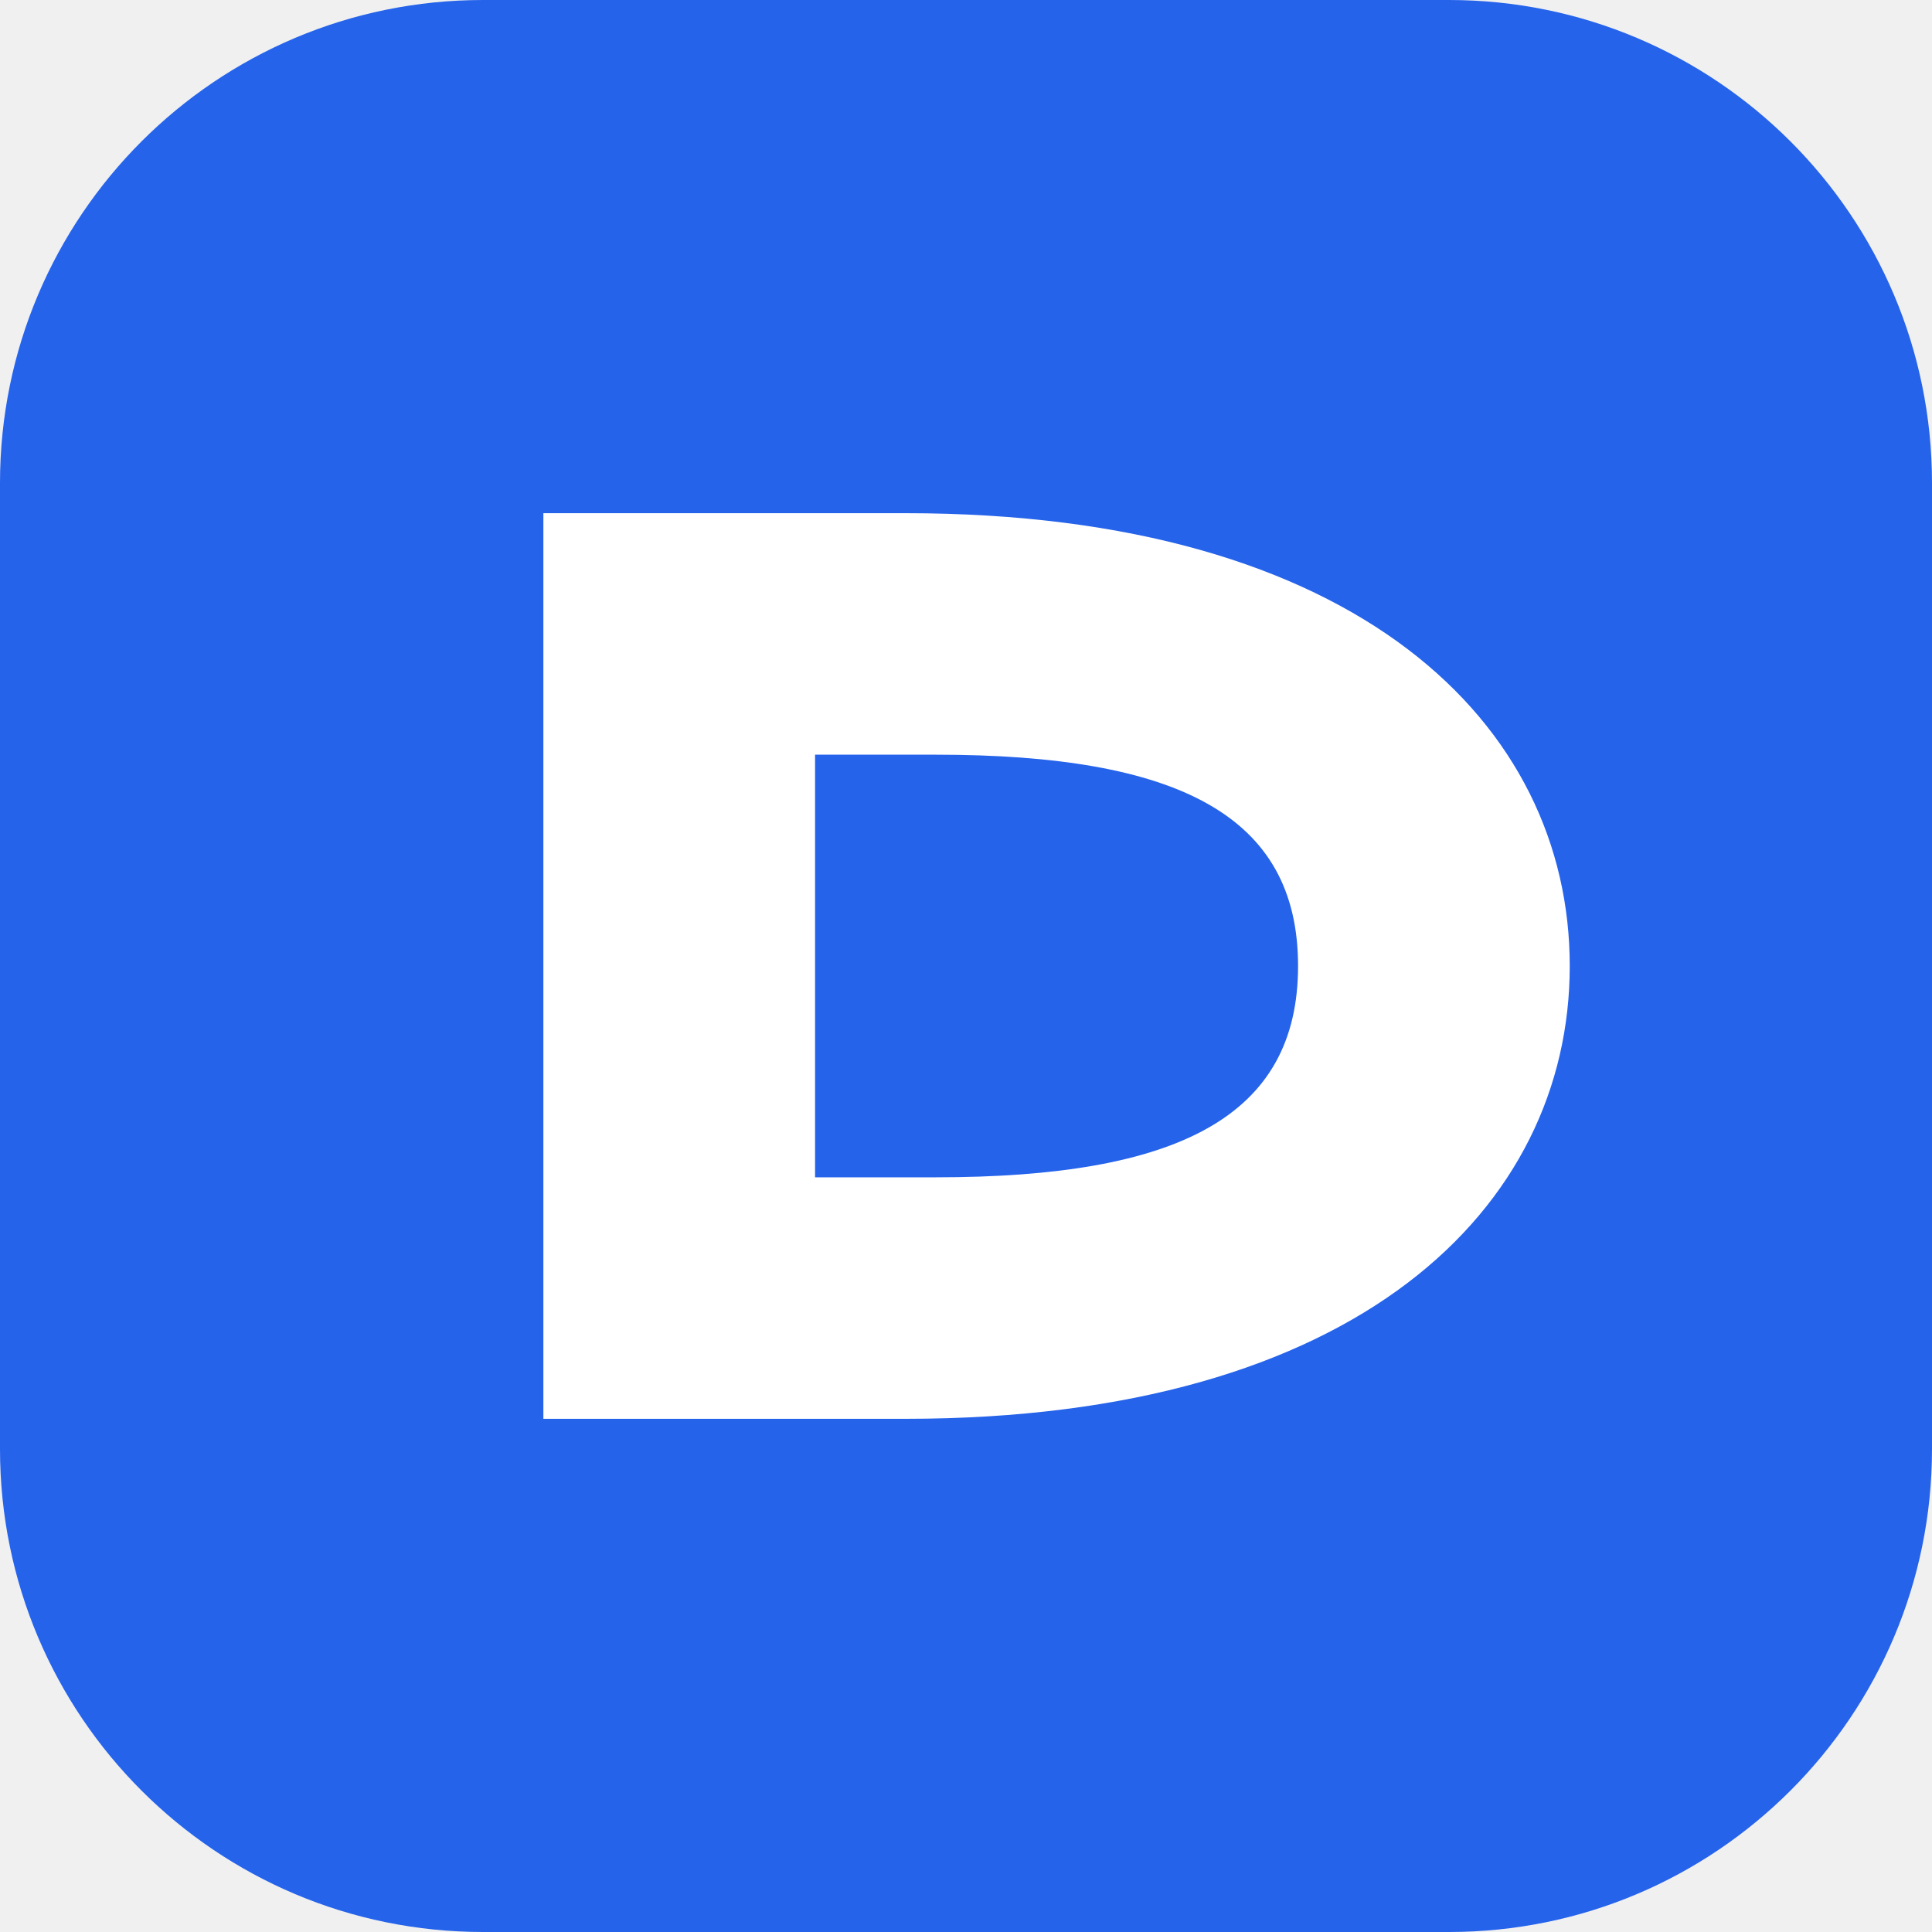
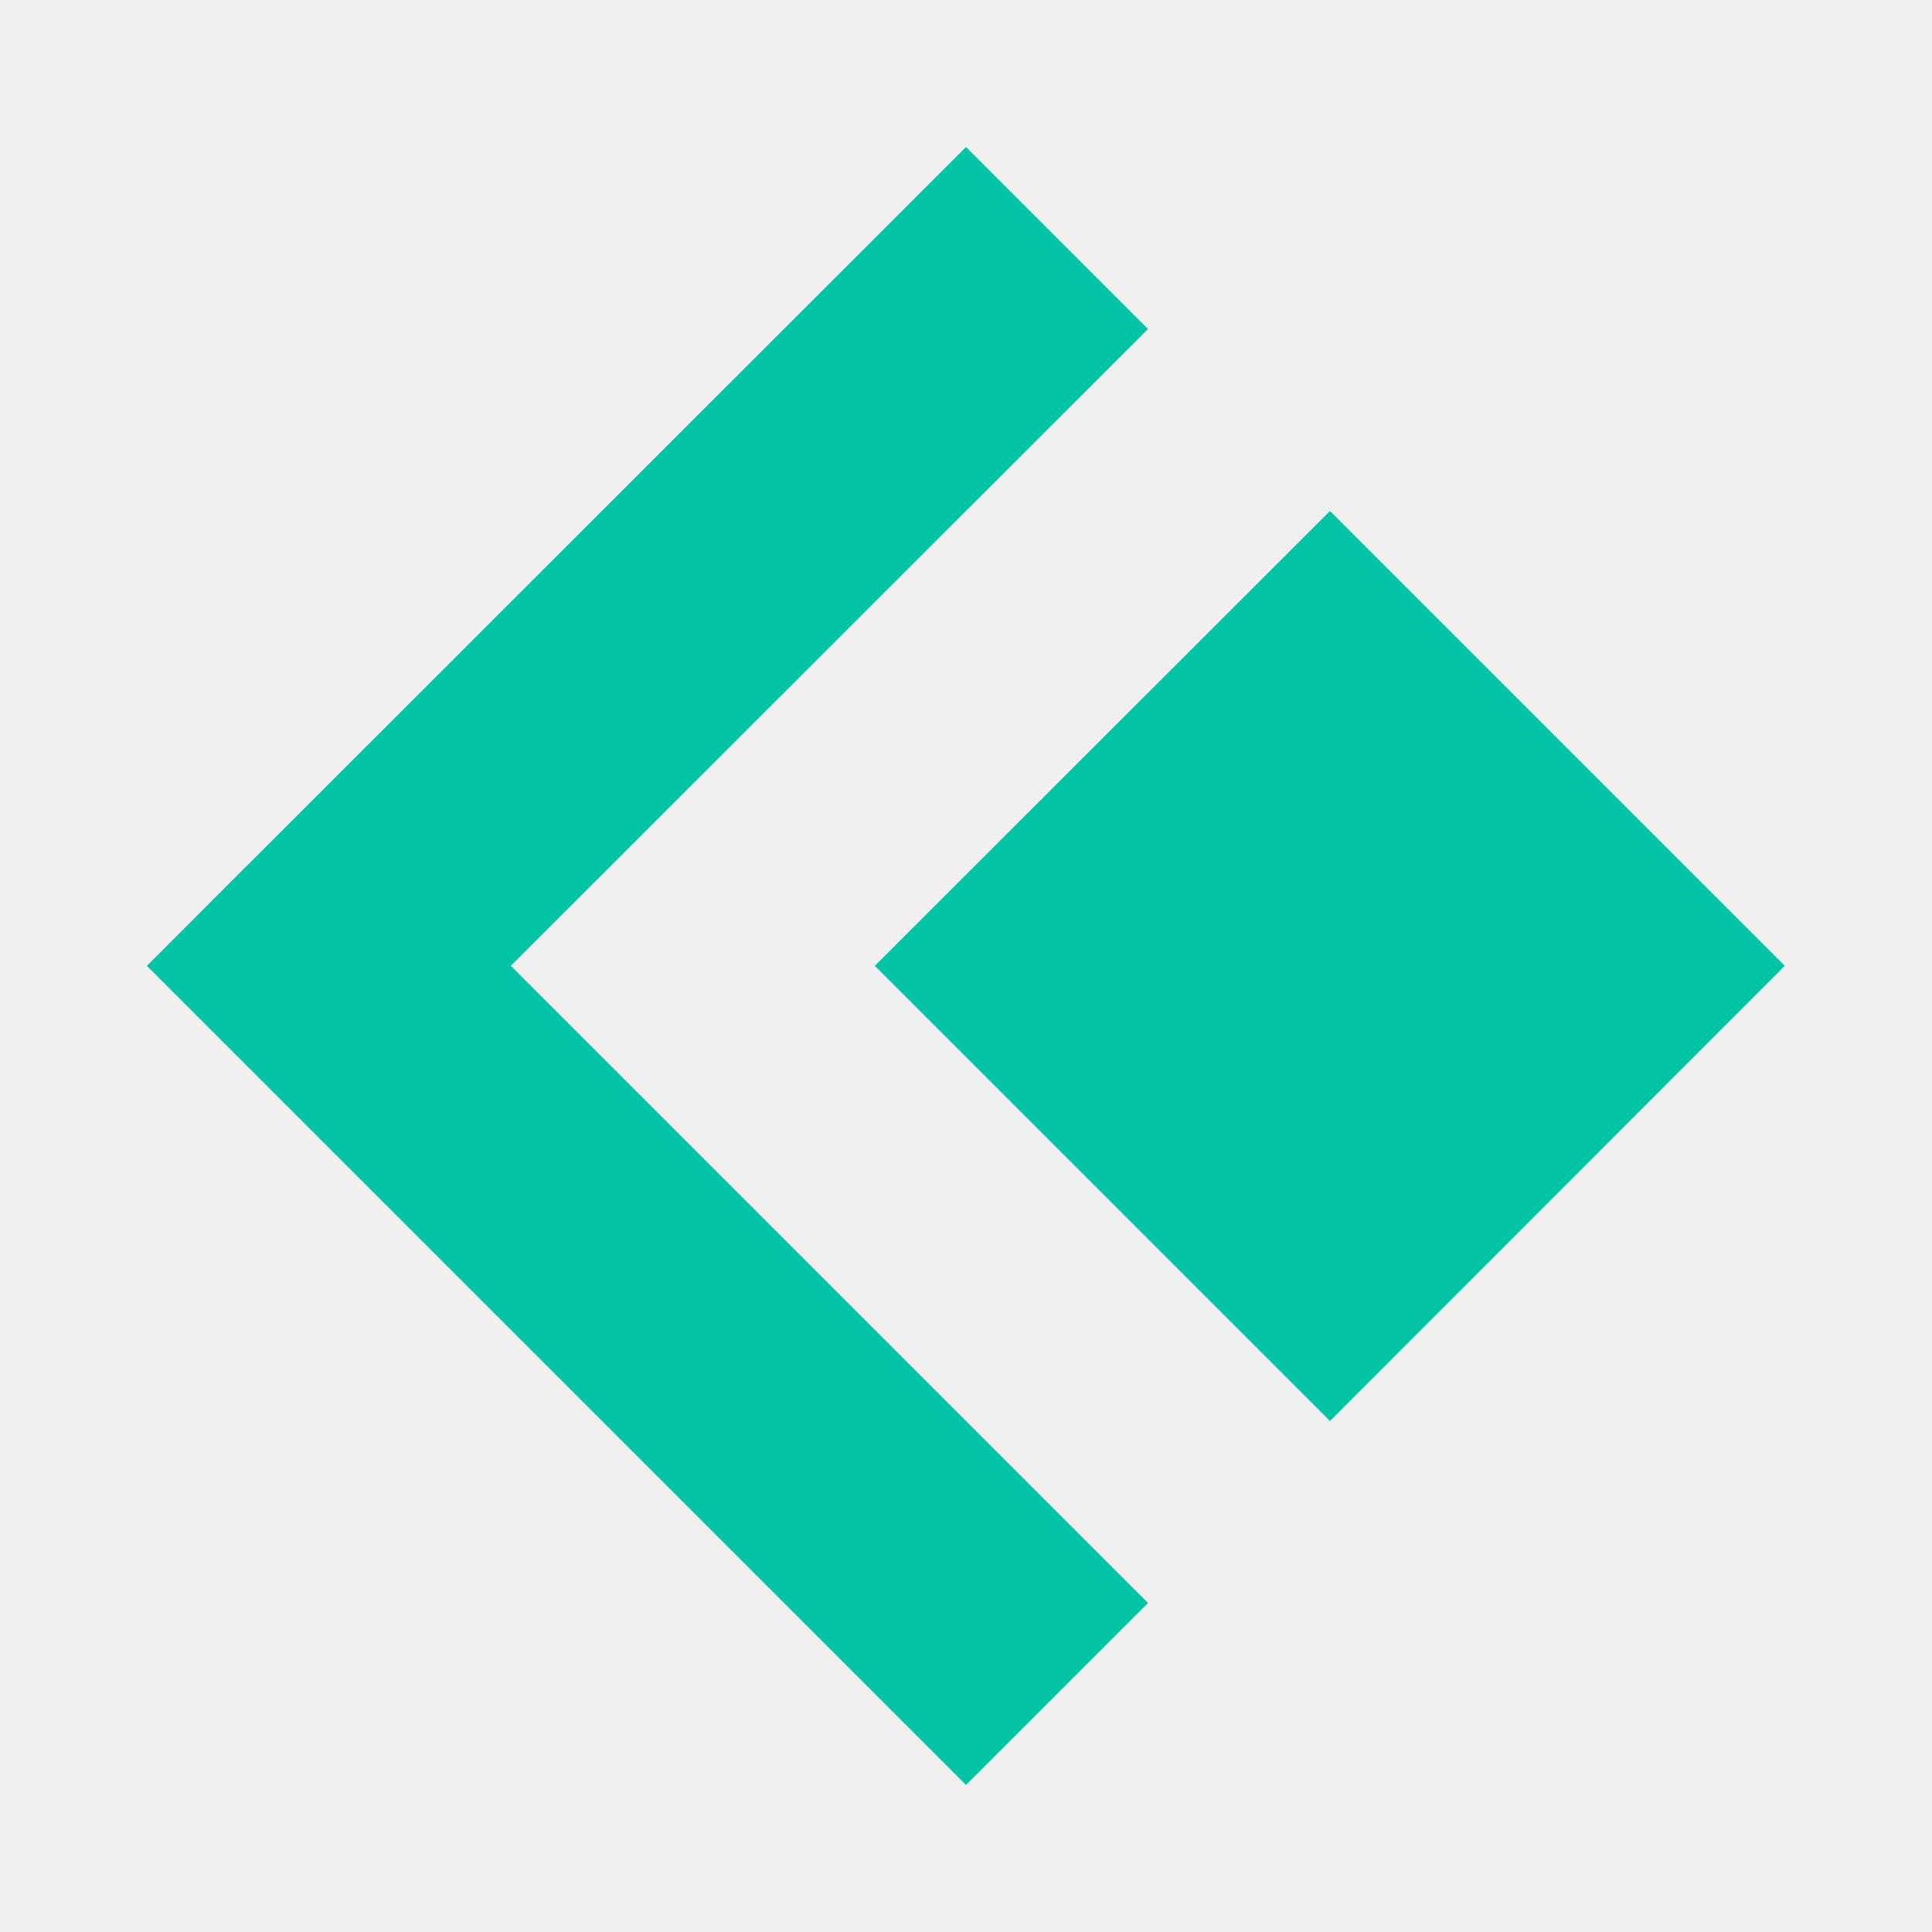
- <svg xmlns="http://www.w3.org/2000/svg" viewBox="0 0 64 64">
-   <rect width="64" height="64" rx="16" fill="#2563eb" />
-   <path d="M18 17h12c15 0 22 7 22 15s-7 15-22 15H18V17zm9 8v14h4c8 0 12-2 12-7s-4-7-12-7h-4z" fill="white" />
+ <svg xmlns="http://www.w3.org/2000/svg" class="brand-mark" viewBox="11.215 1.256 4.2 4.2" width="38" height="38">
+   <g transform="matrix(0.7652503,0,0,0.7652503,2.899929,2.200764)">
+     <path d="M 14.127 -0.3 L 13.61 -0.817 L 11.283 1.509 L 13.61 3.836 L 14.127 3.319 L 12.317 1.509 Z" fill="#01c4a6" />
+     <path d="M 14.644 0.217 L 15.936 1.509 L 14.644 2.802 L 13.351 1.509 Z" fill="#01c4a6" />
+   </g>
</svg>
